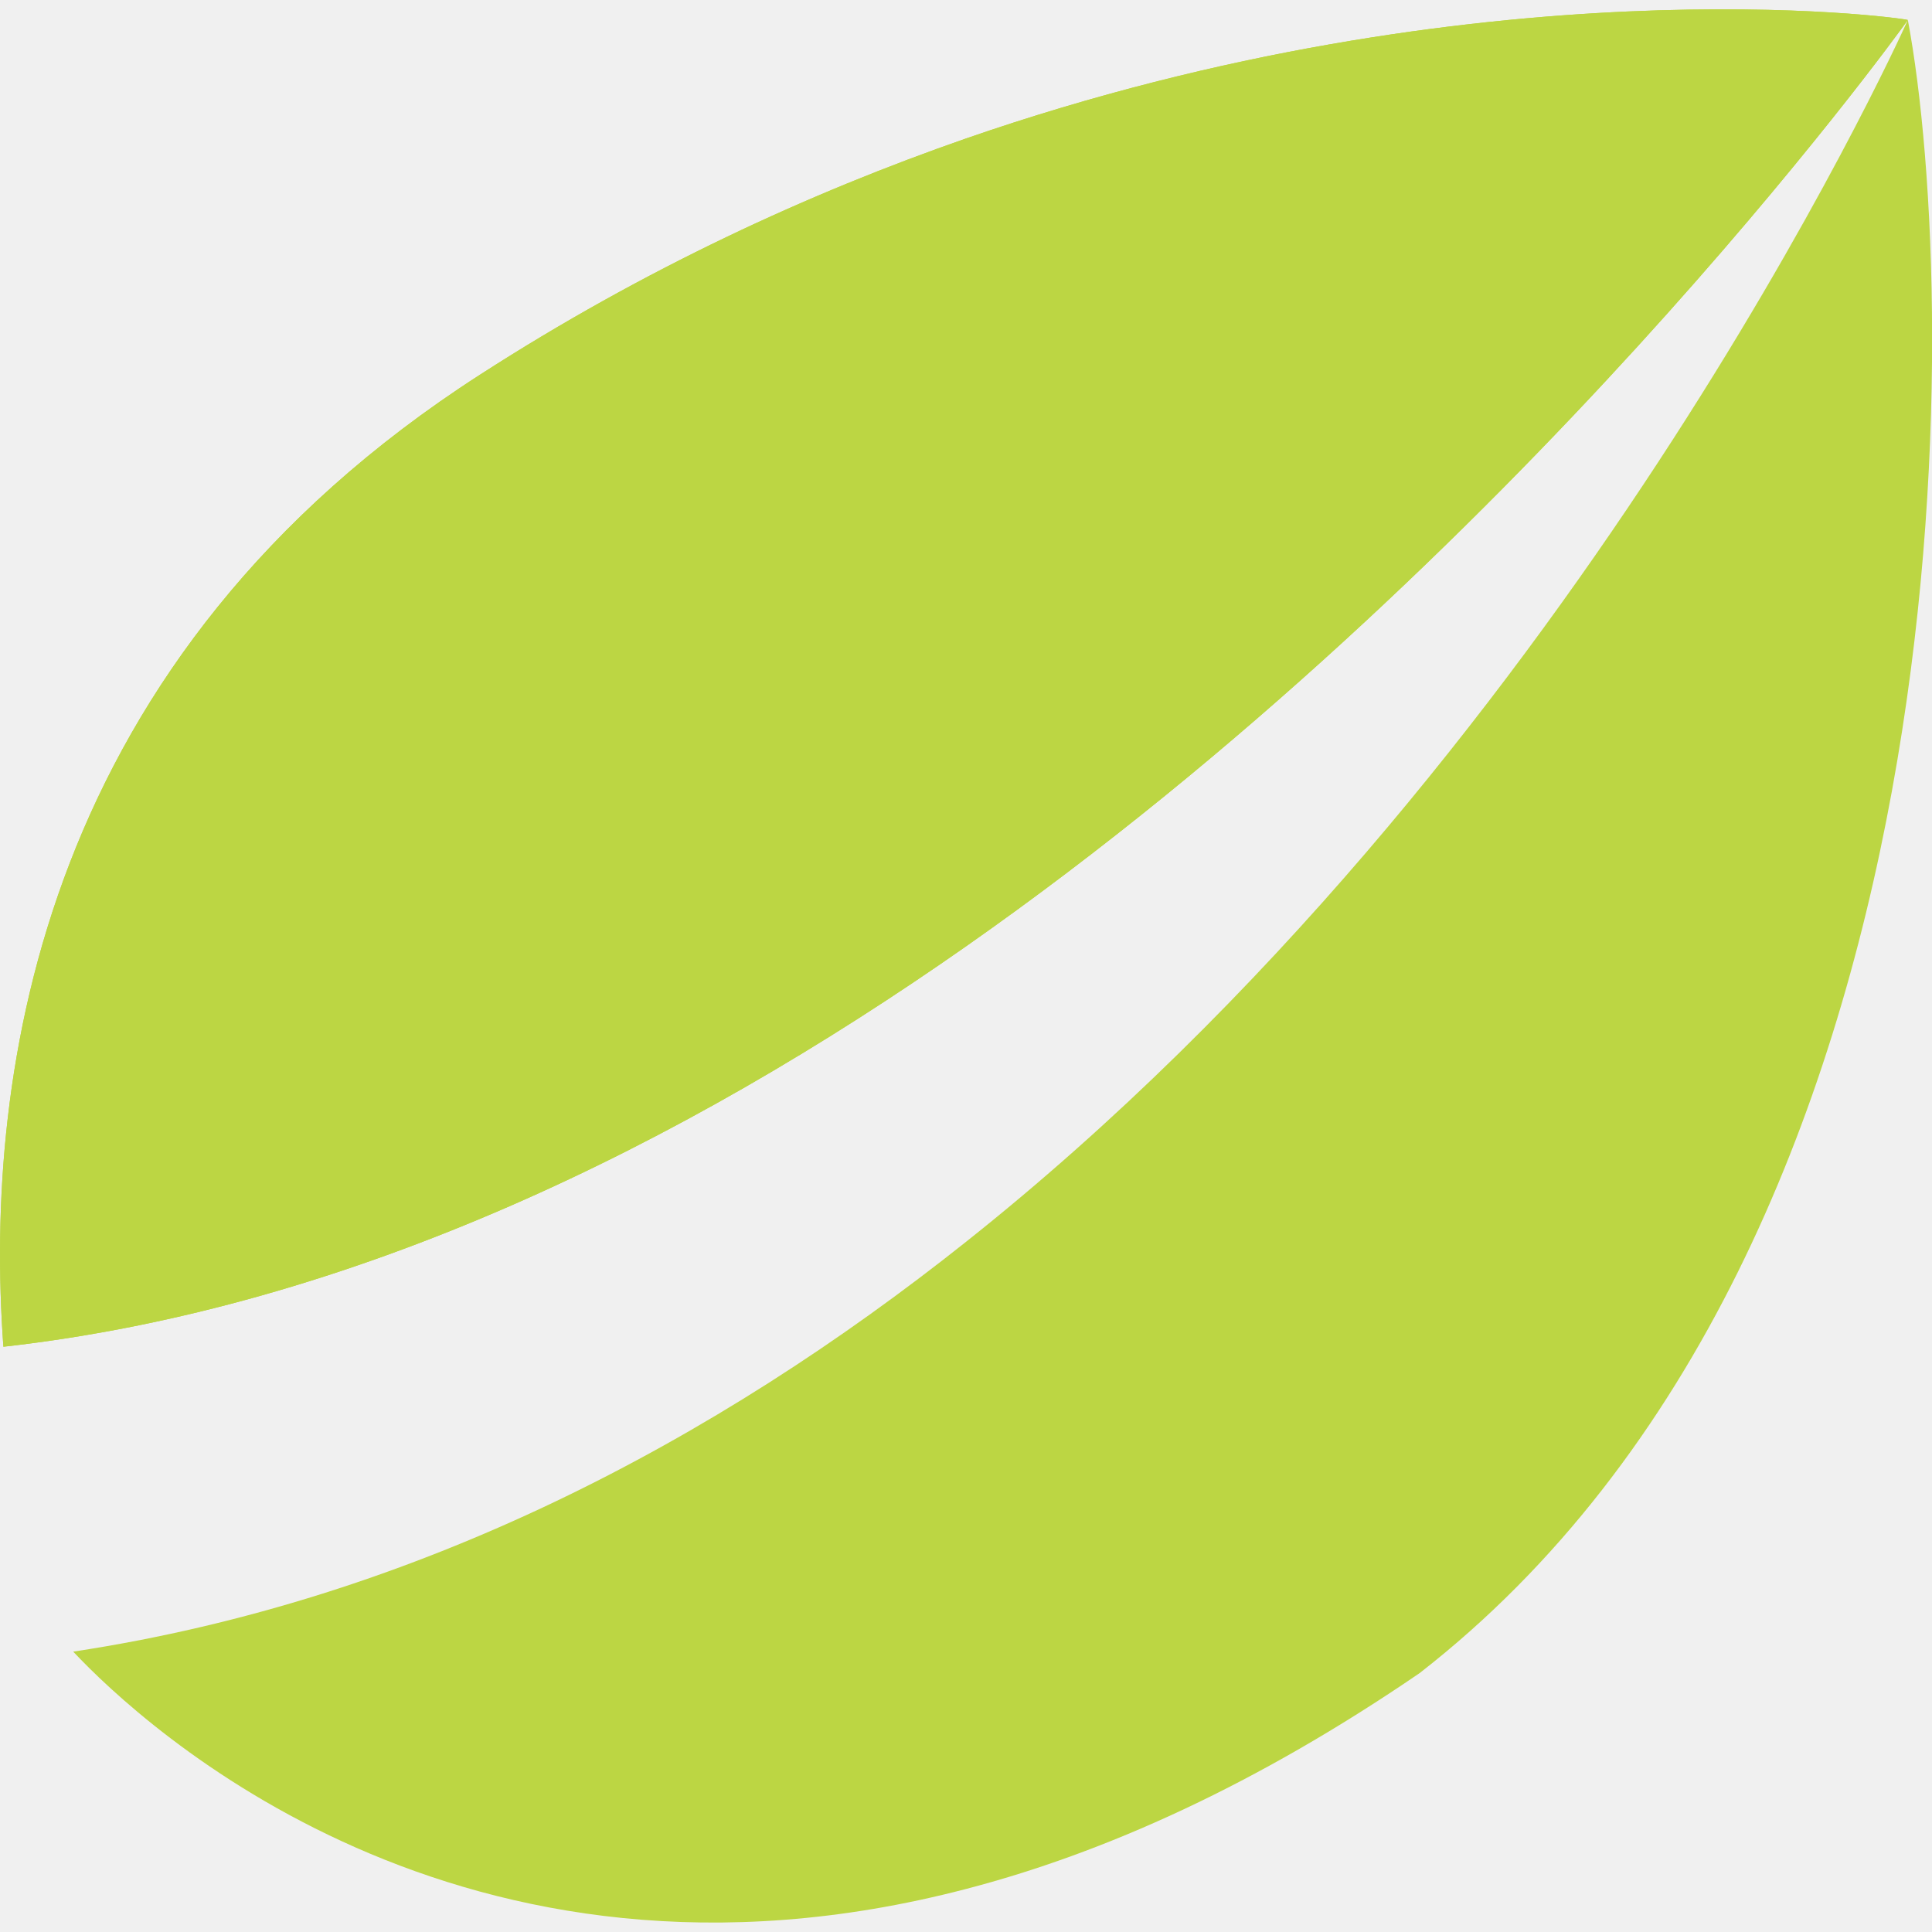
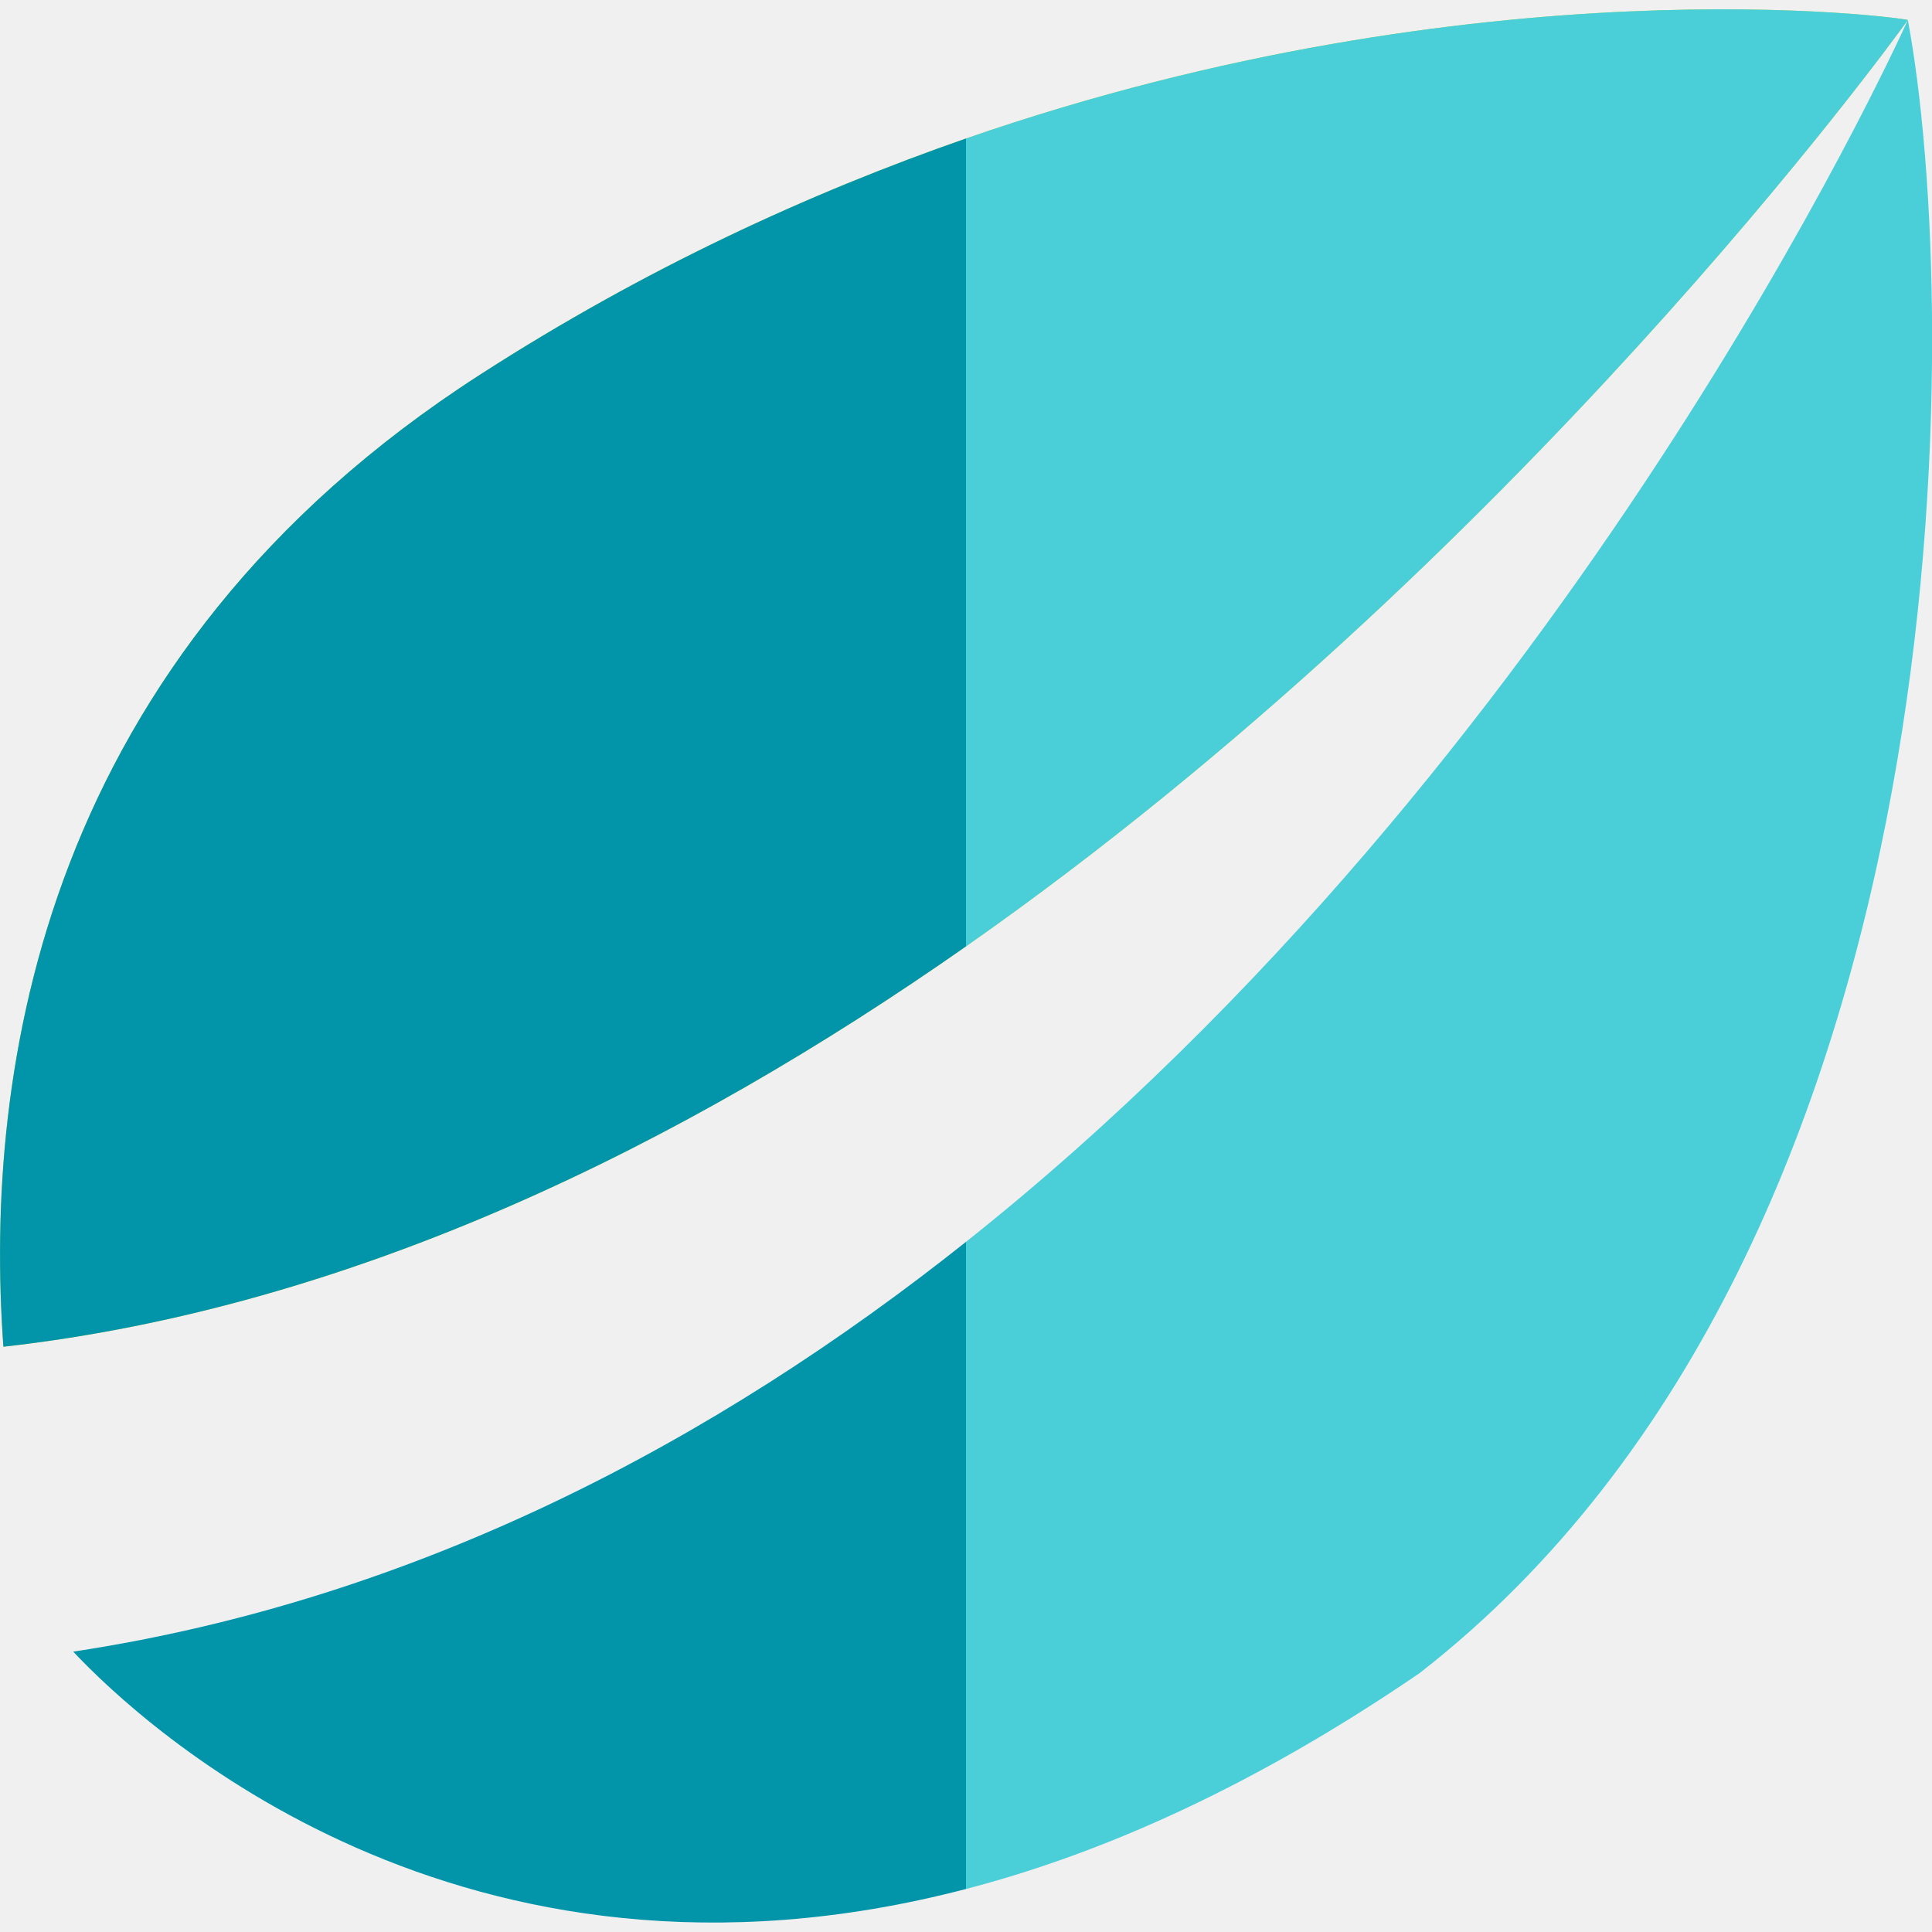
- <svg xmlns="http://www.w3.org/2000/svg" version="1.1" id="Layer_1" x="0px" y="0px" viewBox="206 -206 512 512" style="enable-background:new 206 -206 512 512;" xml:space="preserve">
-   <style type="text/css">
- 	.st0{display:none;}
- 	.st1{display:inline;}
- 	.st2{display:none;fill:#FFFFFF;}
- 	.st3{fill:#BCD643;}
- </style>
-   <g id="Layer_3" class="st0">
-     <rect x="1236" y="-1236.4" class="st1" width="512" height="512.8" />
+ <svg xmlns="http://www.w3.org/2000/svg" width="512" height="512" viewBox="0 0 512 512" fill="none">
+   <g clip-path="url(#clip0_311_99)">
+     <path d="M505.6 5.3C504.2 4.7 392.5 -10.6 256 36.7V250.8C401.6 148.8 501.5 11 505.6 5.3Z" fill="#BCD643" />
+     <path d="M505.6 5.3C502.1 13 415.8 202.2 256 329.1V500.6C292.5 491.1 332.6 473.2 376.2 443.4C523.4 328.9 519.7 80.4 505.6 5.3Z" fill="#4ACFD9" />
+     <path d="M19.4 437.7C37.9 457.4 122 535.6 256 500.6V329.1C189.6 381.9 110.5 423.9 19.4 437.7Z" fill="#0295AA" />
+     <path d="M0.9 356.9C93.5 346.5 180.9 303.4 256 250.8V36.7C214.6 51.1 170.8 71.2 127.2 99.3C11 174.1 -4.4 283.7 0.9 356.9Z" fill="#BCD643" />
+     <path d="M505.6 5.3C504.2 4.7 392.5 -10.6 256 36.7V250.8C401.6 148.8 501.5 11 505.6 5.3Z" fill="#4ACFD9" />
+     <path d="M127.2 99.3C11 174.1 -4.4 283.7 0.9 356.9C93.5 346.5 180.9 303.4 256 250.8V36.7C214.6 51.1 170.8 71.2 127.2 99.3Z" fill="#0295AA" />
  </g>
-   <polygon id="Fill-612" class="st2" points="554.3,-114.1 664.1,-59.1 664.1,29.3 " />
-   <polygon id="Fill-613" class="st2" points="781,-114.1 670.8,29.3 670.8,-59.1 " />
-   <path class="st3" d="M711.6-200.7L711.6-200.7c-1.4-0.6-113.1-15.9-249.6,31.4V44.8C607.6-57.2,707.5-195,711.6-200.7z" />
-   <path class="st3" d="M711.6-200.7C708.1-193,621.8-3.8,462,123.1v171.5c36.5-9.5,76.6-27.4,120.2-57.2  C729.4,122.9,725.7-125.6,711.6-200.7z" />
-   <path class="st3" d="M225.4,231.7L225.4,231.7c18.5,19.7,102.6,97.9,236.6,62.9V123.1C395.6,175.9,316.5,217.9,225.4,231.7z" />
-   <path class="st3" d="M206.9,150.9c92.6-10.4,180-53.5,255.1-106.1v-214.1c-41.4,14.4-85.2,34.5-128.8,62.6  C217-31.9,201.6,77.7,206.9,150.9z" />
-   <path class="st3" d="M711.6-200.7L711.6-200.7c-1.4-0.6-113.1-15.9-249.6,31.4V44.8C607.6-57.2,707.5-195,711.6-200.7z" />
-   <path class="st3" d="M333.2-106.7C217-31.9,201.6,77.7,206.9,150.9c92.6-10.4,180-53.5,255.1-106.1v-214.1  C420.6-154.9,376.8-134.8,333.2-106.7z" />
+   <defs>
+     <clipPath id="clip0_311_99">
+       <rect width="512" height="512" fill="white" />
+     </clipPath>
+   </defs>
</svg>
